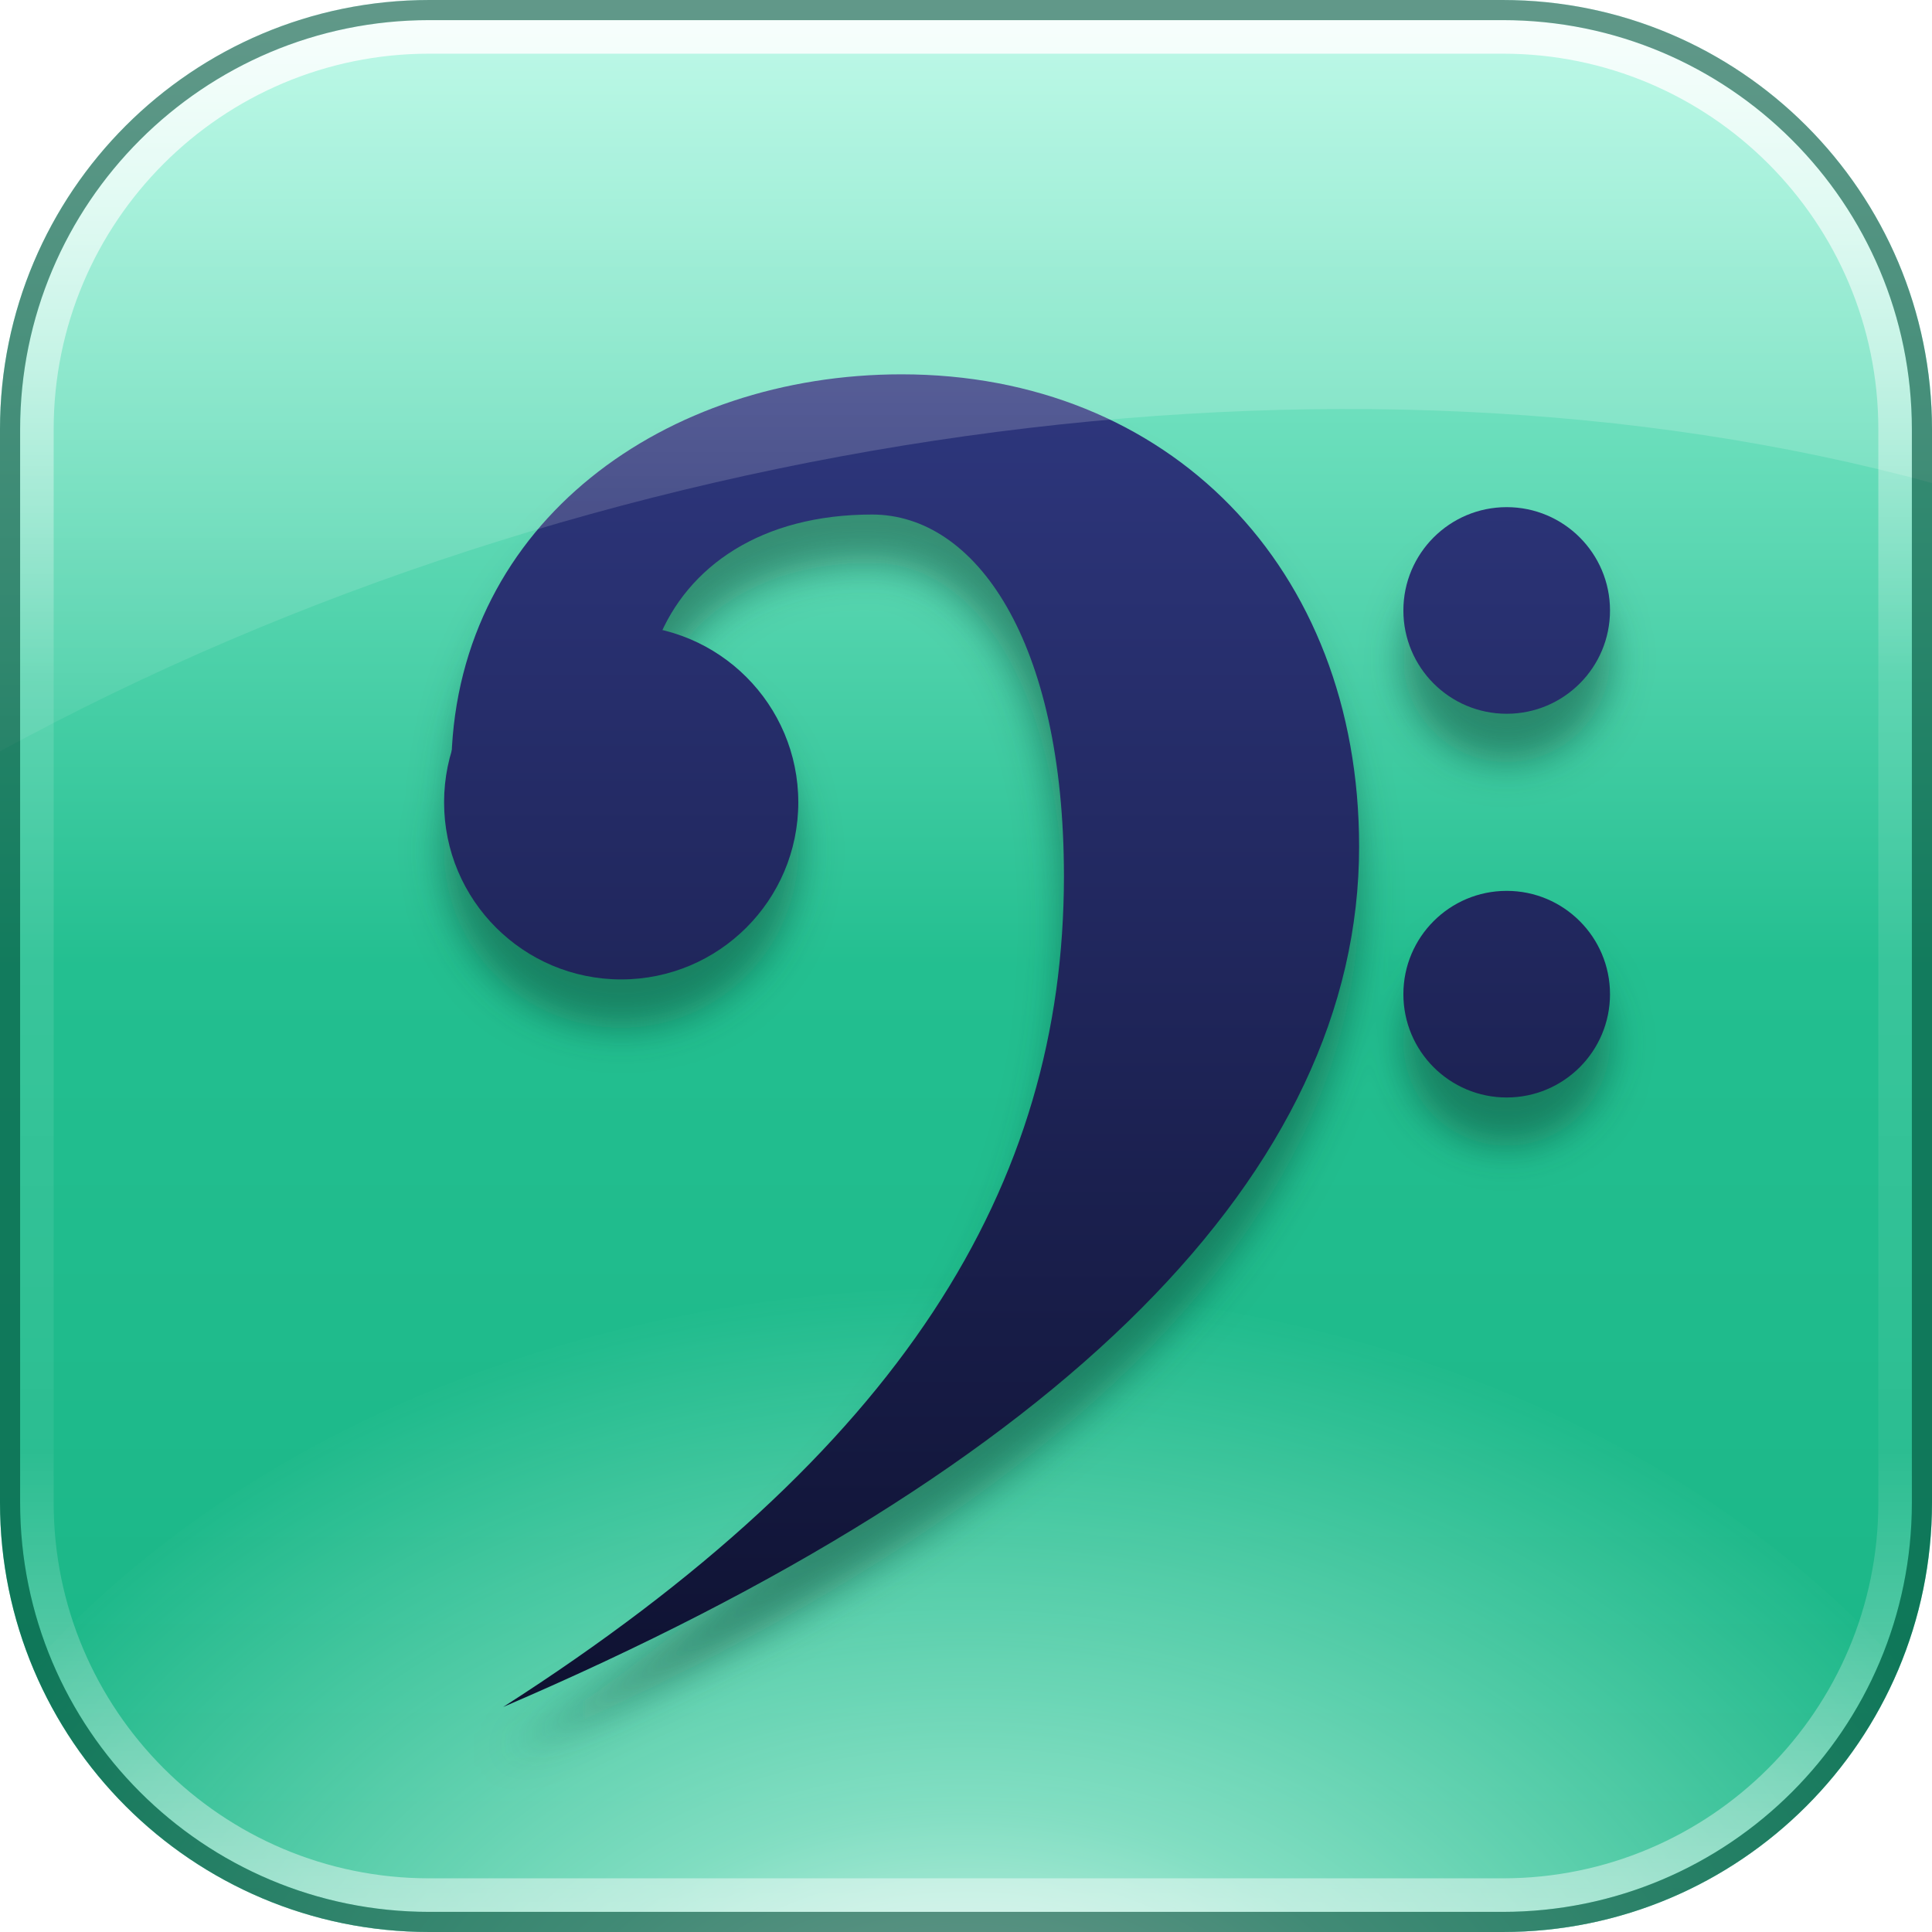
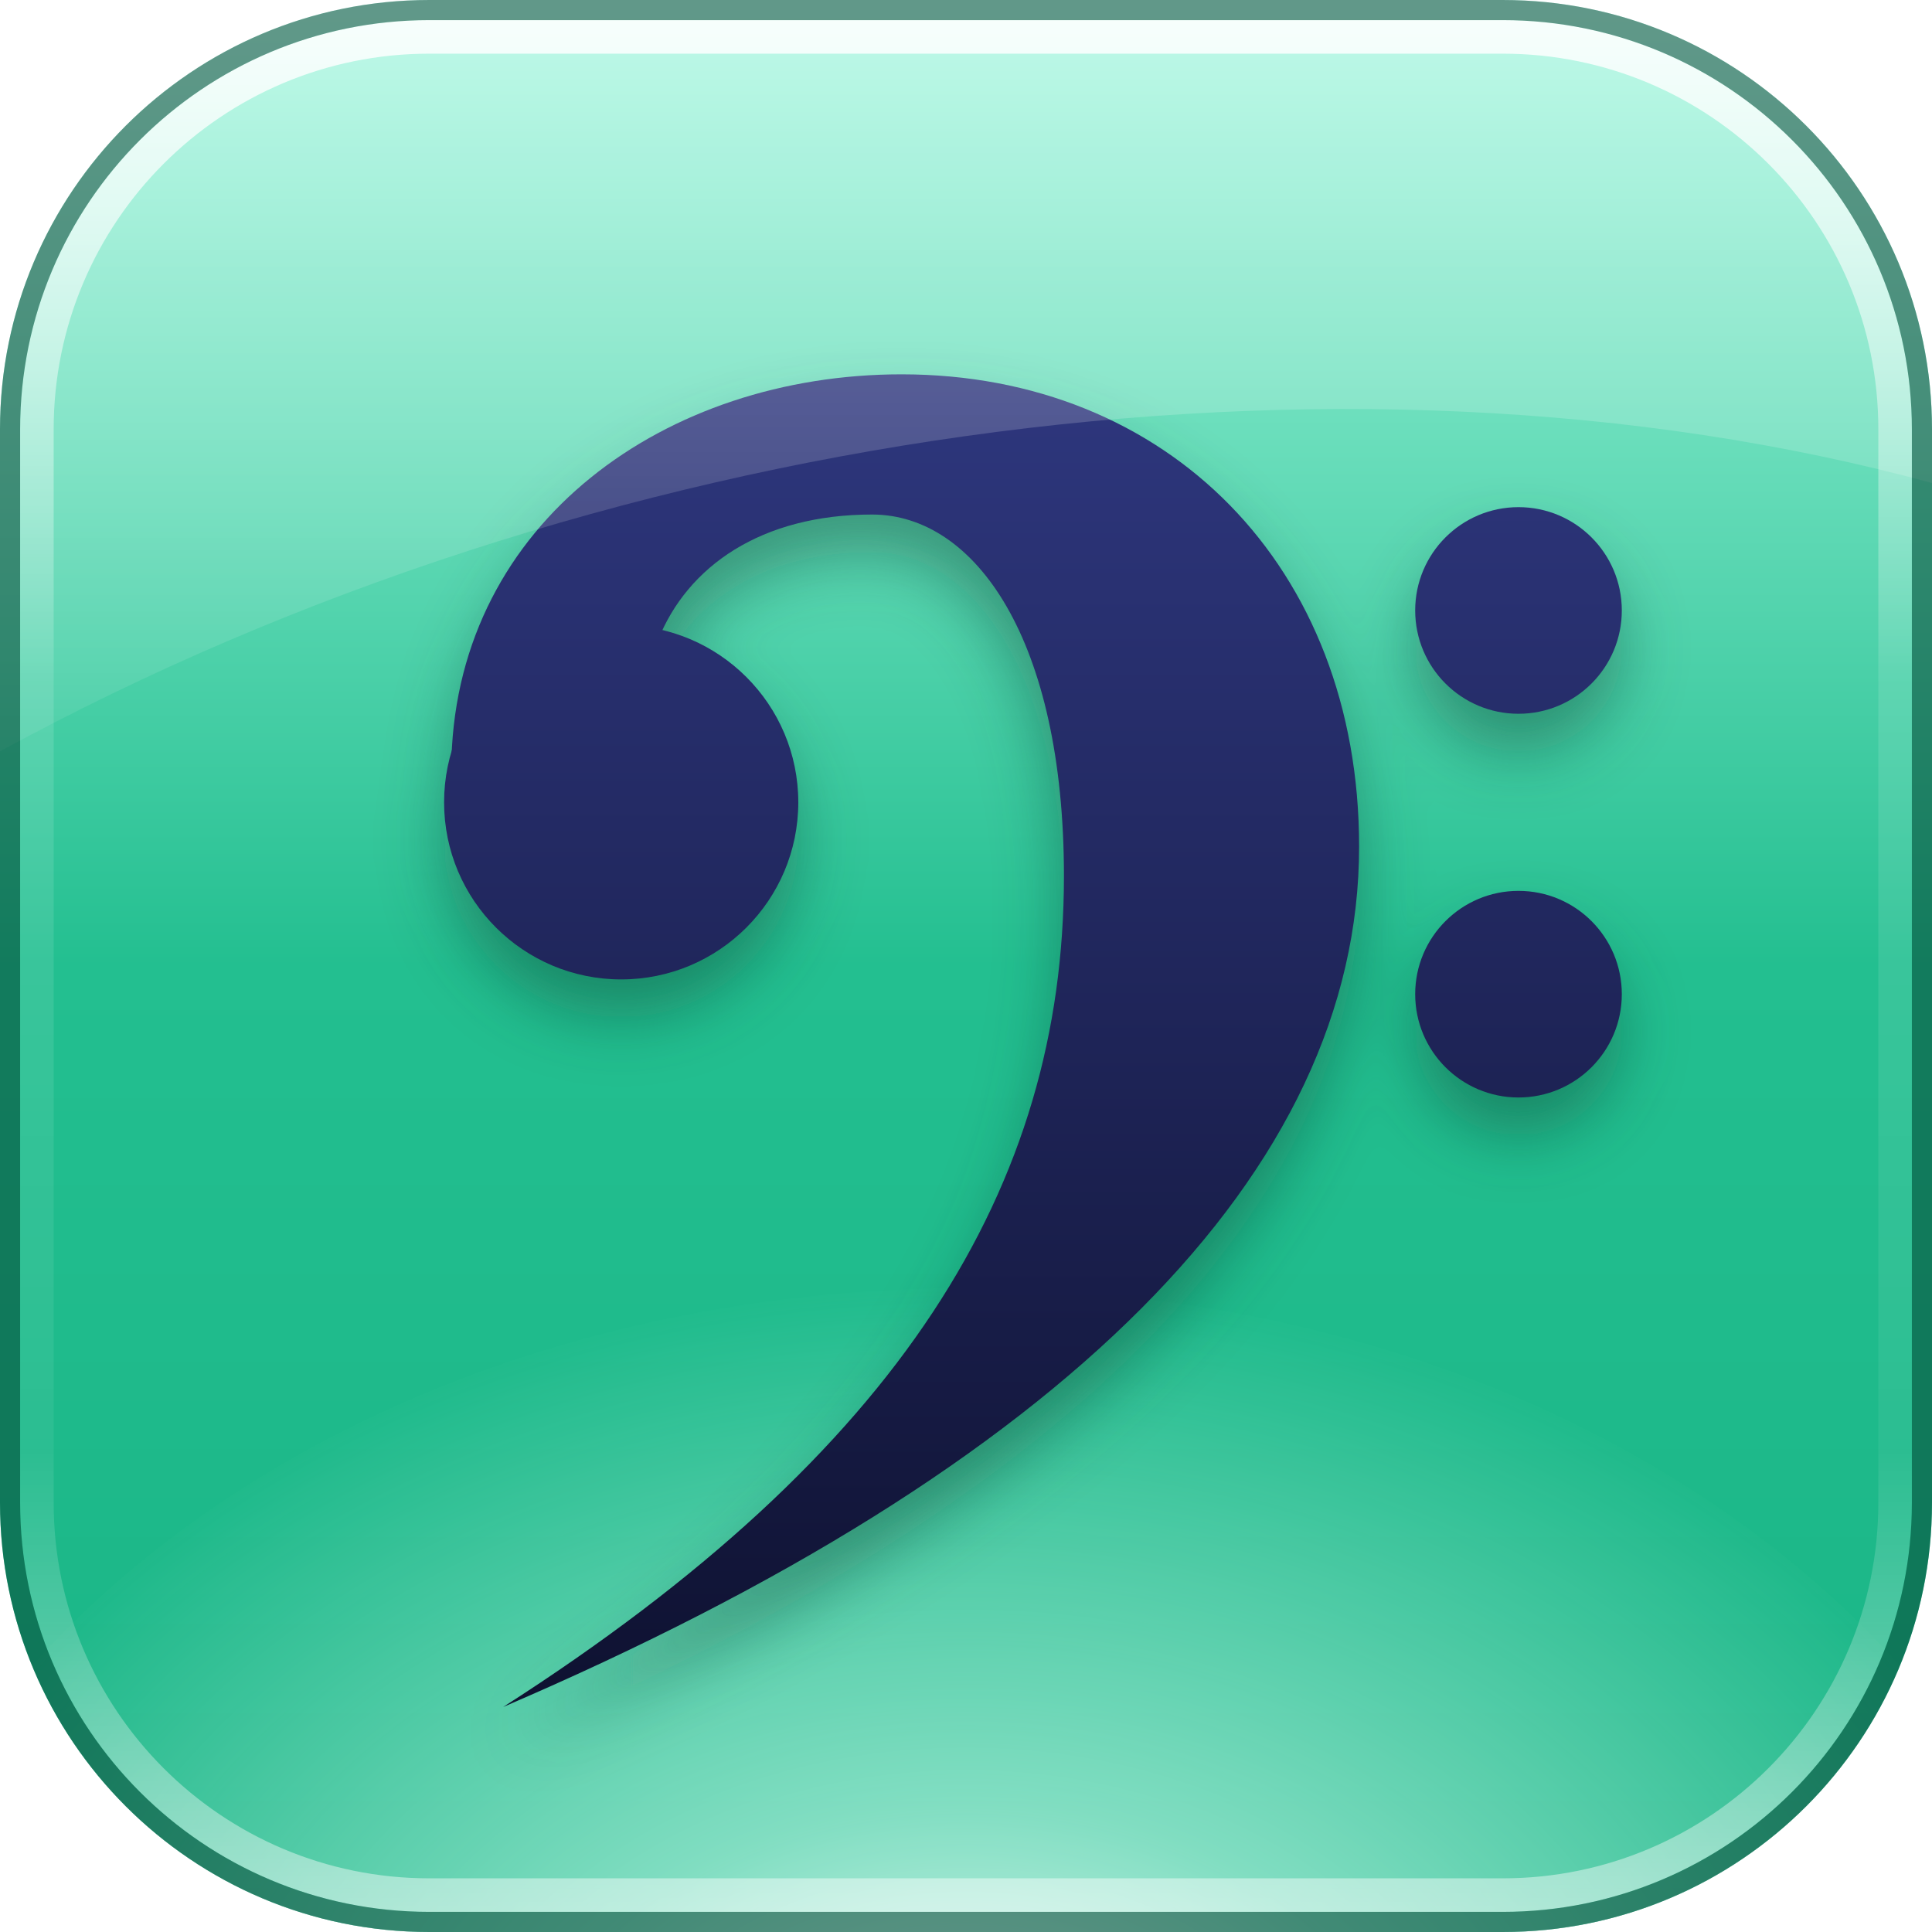
<svg xmlns="http://www.w3.org/2000/svg" viewBox="18 18 72 72">
  <defs>
    <clipPath id="tile">
      <rect x="18" y="18" width="72" height="72" rx="16" />
    </clipPath>
    <linearGradient id="base" x1="0" y1="18" x2="0" y2="90" gradientUnits="userSpaceOnUse">
      <stop offset="0" stop-color="#a4f7df" />
      <stop offset="0.5" stop-color="#23bf90" />
      <stop offset="1" stop-color="#19b485" />
    </linearGradient>
    <radialGradient id="glow" cx="0.5" cy="0.5" r="0.5">
      <stop offset="0" stop-color="#e6fff8" stop-opacity="0.72" />
      <stop offset="0.25" stop-color="#e6fff8" stop-opacity="0.72" />
      <stop offset="0.4" stop-color="#d6fff3" stop-opacity="0.55" />
      <stop offset="1" stop-color="#d6fff3" stop-opacity="0" />
    </radialGradient>
    <linearGradient id="shine" x1="0" y1="18" x2="0" y2="46" gradientUnits="userSpaceOnUse">
      <stop offset="0" stop-color="#fff" stop-opacity="0.62" />
      <stop offset="1" stop-color="#fff" stop-opacity="0.14" />
    </linearGradient>
    <linearGradient id="rimLight" x1="0" y1="18" x2="0" y2="90" gradientUnits="userSpaceOnUse">
      <stop offset="0" stop-color="#fff" stop-opacity="0.9" />
      <stop offset="0.35" stop-color="#fff" stop-opacity="0.12" />
      <stop offset="0.75" stop-color="#fff" stop-opacity="0.06" />
      <stop offset="1" stop-color="#fff" stop-opacity="0.5" />
    </linearGradient>
    <linearGradient id="ink" x1="0" y1="7" x2="0" y2="98" gradientUnits="userSpaceOnUse">
      <stop offset="0" stop-color="#2e377e" />
      <stop offset="1" stop-color="#0e1130" />
    </linearGradient>
    <filter id="soft" x="-20%" y="-20%" width="140%" height="140%">
-       <feGaussianBlur stdDeviation="1.3" />
+       <feGaussianBlur stdDeviation="2.2" />
    </filter>
    <g id="clef">
      <circle cx="27" cy="36" r="12" />
      <path d="M15.5 33 C16 17 30 7 46 7 C64 7 77 20 77 39 C77 61 57 81 19 97.3 C46 80 57 62 57 41 C57 25 51 16.5 44 16.5 C36.5 16.5 31.5 20 29.5 25 Z" />
-       <circle cx="87" cy="23" r="7" />
-       <circle cx="87" cy="49" r="7" />
+       <circle cx="87.8" cy="23" r="7" />
+       <circle cx="87.8" cy="49" r="7" />
    </g>
  </defs>
  <g id="art" clip-path="url(#tile)">
    <g id="bg">
      <rect width="108" height="108" fill="url(#base)" />
      <ellipse cx="54" cy="98" rx="42" ry="32" fill="url(#glow)" />
    </g>
    <g id="fg">
-       <g transform="translate(26.3 29.9) scale(0.55)" fill="#0a4536" opacity="0.5" filter="url(#soft)">
+       <g transform="translate(26.3 29.5) scale(0.55)" fill="#0a4536" opacity="0.45" filter="url(#soft)">
        <use href="#clef" />
      </g>
      <g transform="translate(26.3 28.1) scale(0.55)" fill="url(#ink)">
        <use href="#clef" />
      </g>
      <path d="M0 0 H108 V40.9 L90 36 C68 30 40 34 18 46 L0 55.8 Z" fill="url(#shine)" opacity="0.5" />
    </g>
  </g>
  <g id="rim">
    <rect x="19.375" y="19.375" width="69.25" height="69.25" rx="14.625" fill="none" stroke="url(#rimLight)" stroke-width="1.25" />
    <rect x="18.375" y="18.375" width="71.25" height="71.25" rx="15.625" fill="none" stroke="#03382a" stroke-opacity="0.5" stroke-width="0.75" />
  </g>
  <g id="mono" display="none" fill="#000">
    <g transform="translate(26.3 28.1) scale(0.55)">
      <use href="#clef" />
    </g>
  </g>
</svg>
